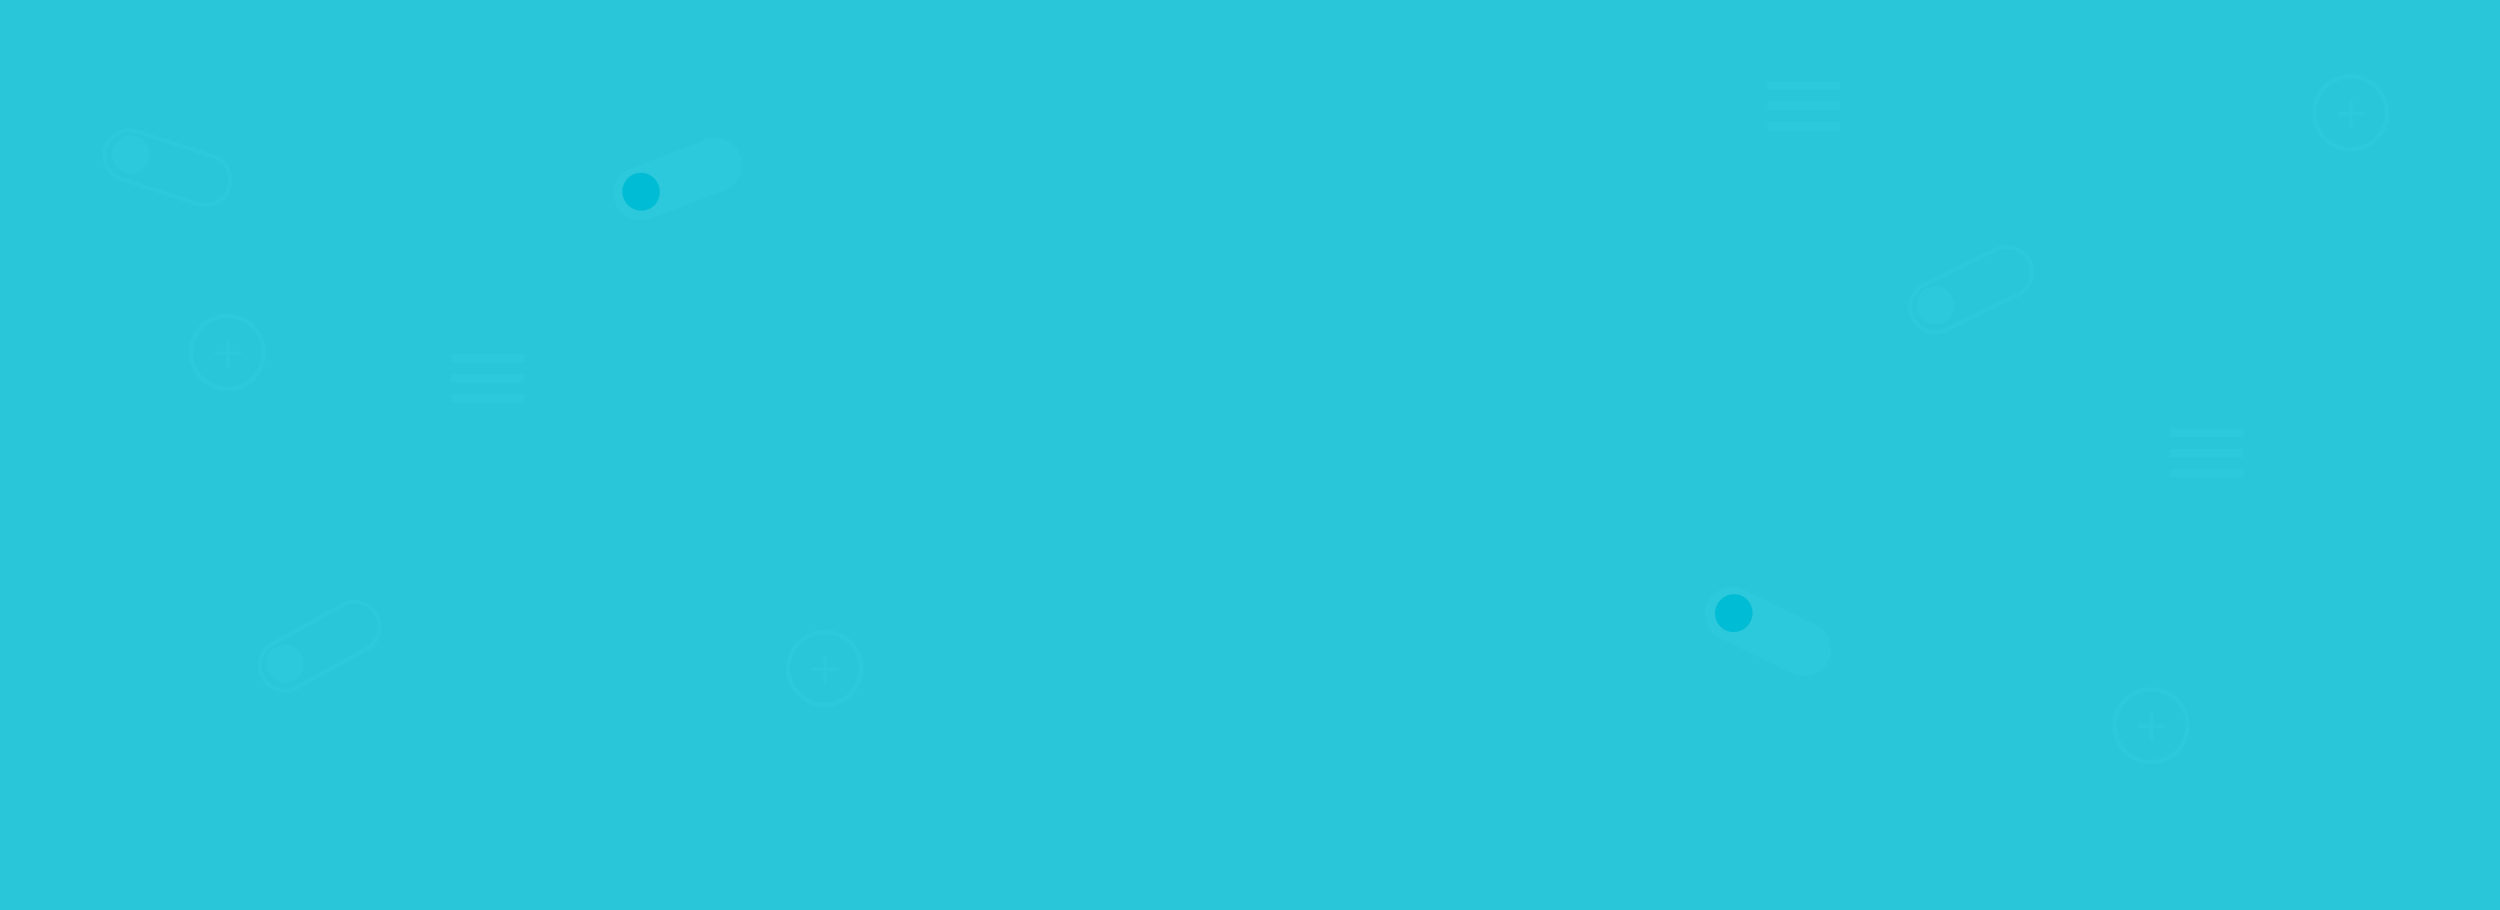
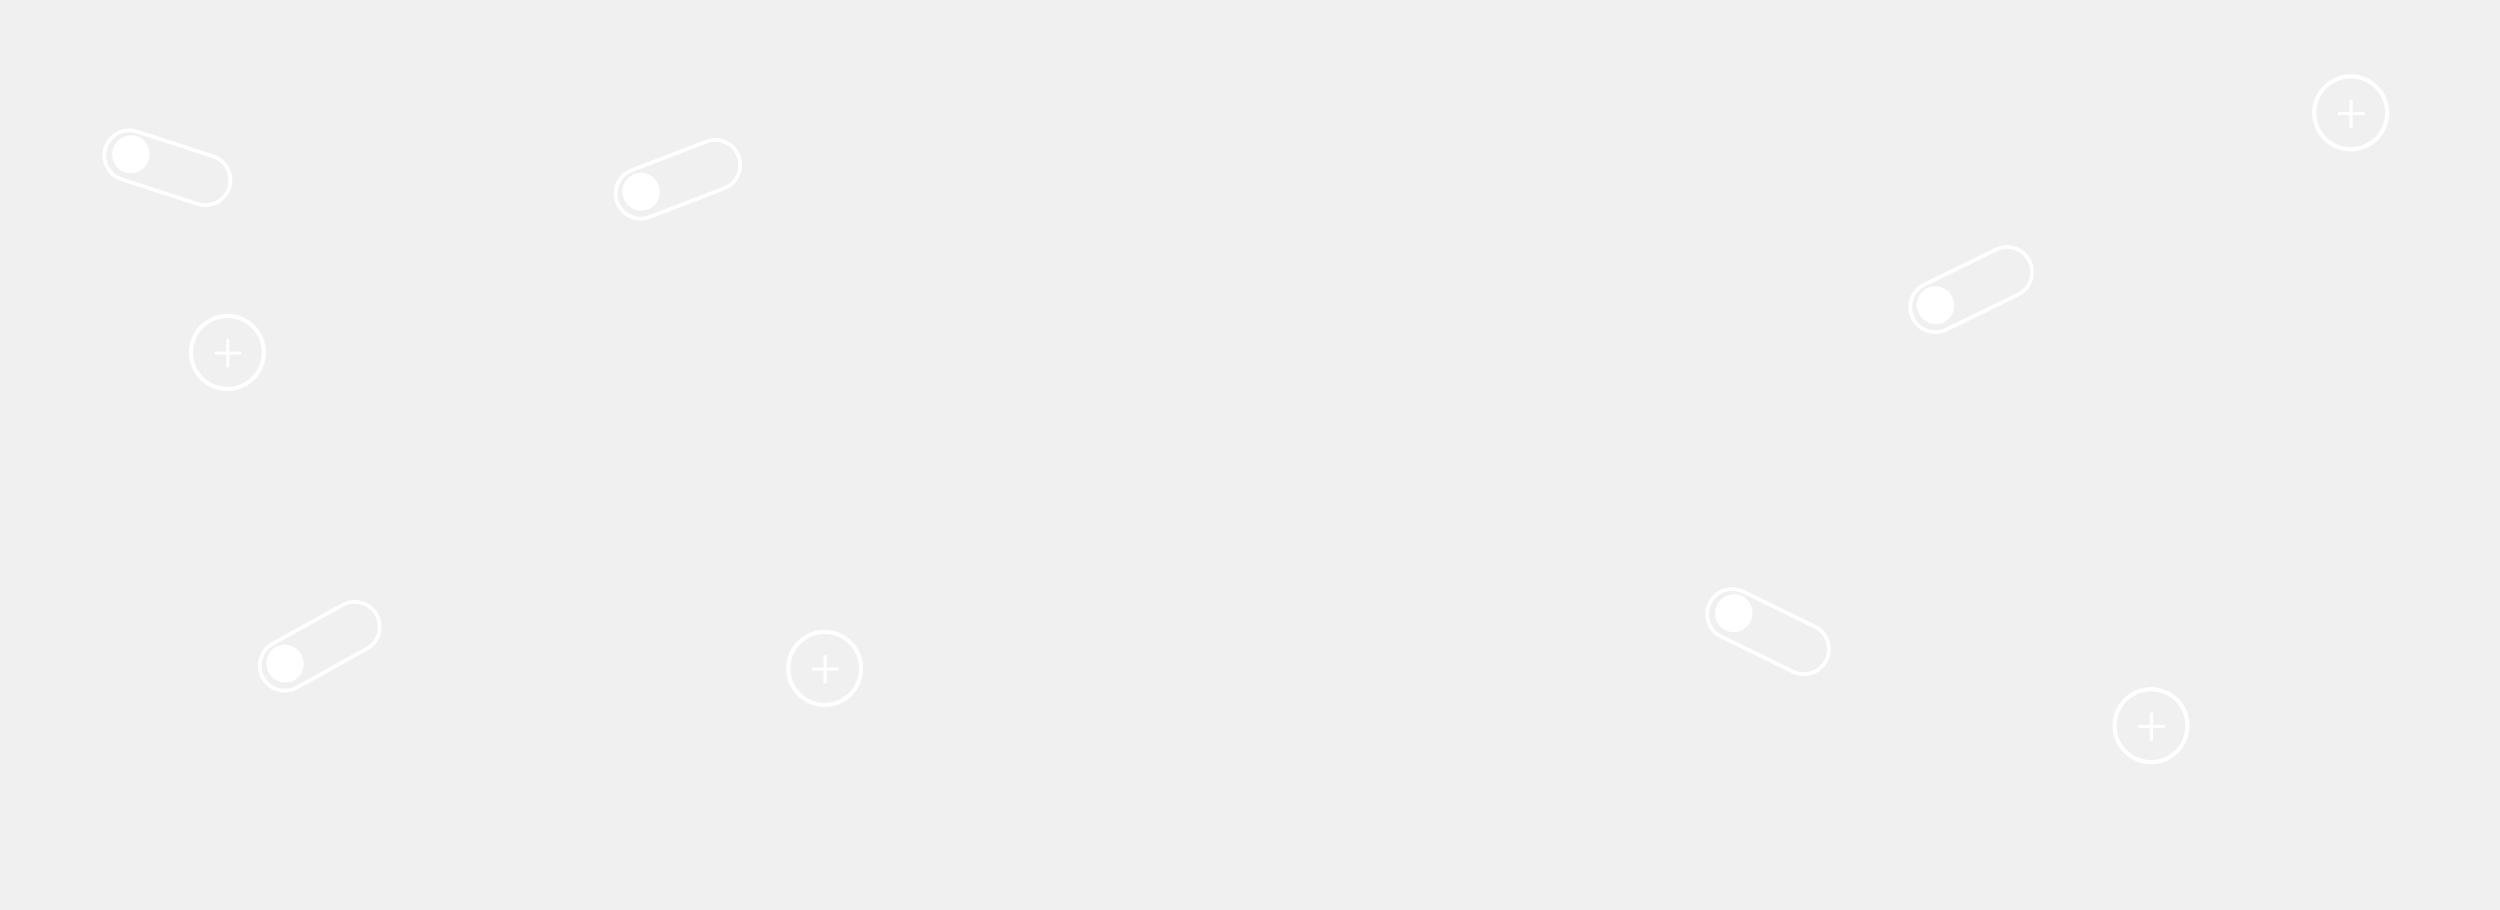
<svg xmlns="http://www.w3.org/2000/svg" xmlns:xlink="http://www.w3.org/1999/xlink" width="1440px" height="524px" viewBox="0 0 1440 524" version="1.1">
  <defs>
-     <rect id="path-1" x="1.77635684e-13" y="-1.70530257e-13" width="77" height="31" rx="15.5" />
-     <mask id="mask-2" maskContentUnits="userSpaceOnUse" maskUnits="objectBoundingBox" x="0" y="0" width="77" height="31" fill="white">
-       <use xlink:href="#path-1" />
+     <rect id="mat-splash-path-1" x="1.77635684e-13" y="-1.70530257e-13" width="77" height="31" rx="15.5" />
+     <mask id="mat-splash-mask-2" maskContentUnits="userSpaceOnUse" maskUnits="objectBoundingBox" x="0" y="0" width="77" height="31" fill="white">
+       <use xlink:href="#mat-splash-path-1" />
    </mask>
-     <rect id="path-3" x="2.13162821e-13" y="-8.52651283e-14" width="77" height="31" rx="15.5" />
-     <mask id="mask-4" maskContentUnits="userSpaceOnUse" maskUnits="objectBoundingBox" x="0" y="0" width="77" height="31" fill="white">
-       <use xlink:href="#path-3" />
+     <rect id="mat-splash-path-3" x="2.13162821e-13" y="-8.52651283e-14" width="77" height="31" rx="15.5" />
+     <mask id="mat-splash-mask-4" maskContentUnits="userSpaceOnUse" maskUnits="objectBoundingBox" x="0" y="0" width="77" height="31" fill="white">
+       <use xlink:href="#mat-splash-path-3" />
    </mask>
-     <rect id="path-5" x="0" y="0" width="77" height="31" rx="15.5" />
-     <mask id="mask-6" maskContentUnits="userSpaceOnUse" maskUnits="objectBoundingBox" x="0" y="0" width="77" height="31" fill="white">
-       <use xlink:href="#path-5" />
+     <rect id="mat-splash-path-5" x="0" y="0" width="77" height="31" rx="15.5" />
+     <mask id="mat-splash-mask-6" maskContentUnits="userSpaceOnUse" maskUnits="objectBoundingBox" x="0" y="0" width="77" height="31" fill="white">
+       <use xlink:href="#mat-splash-path-5" />
    </mask>
-     <rect id="path-7" x="0" y="0" width="77" height="31" rx="15.5" />
-     <mask id="mask-8" maskContentUnits="userSpaceOnUse" maskUnits="objectBoundingBox" x="0" y="0" width="77" height="31" fill="white">
-       <use xlink:href="#path-7" />
+     <rect id="mat-splash-path-7" x="0" y="0" width="77" height="31" rx="15.5" />
+     <mask id="mat-splash-mask-8" maskContentUnits="userSpaceOnUse" maskUnits="objectBoundingBox" x="0" y="0" width="77" height="31" fill="white">
+       <use xlink:href="#mat-splash-path-7" />
    </mask>
-     <rect id="path-9" x="0" y="0" width="77" height="31" rx="15.5" />
-     <mask id="mask-10" maskContentUnits="userSpaceOnUse" maskUnits="objectBoundingBox" x="0" y="0" width="77" height="31" fill="white">
-       <use xlink:href="#path-9" />
+     <rect id="mat-splash-path-9" x="0" y="0" width="77" height="31" rx="15.5" />
+     <mask id="mat-splash-mask-10" maskContentUnits="userSpaceOnUse" maskUnits="objectBoundingBox" x="0" y="0" width="77" height="31" fill="white">
+       <use xlink:href="#mat-splash-path-9" />
    </mask>
  </defs>
-   <g id="Page-1" stroke="none" stroke-width="1" fill="none" fill-rule="evenodd">
-     <g id="material-splash">
-       <g id="fab" transform="translate(454, 362)">
-         <circle id="Oval" stroke="#FFFFFF" stroke-width="2.4" cx="21" cy="23" r="21" />
-         <text id="+" font-family="Roboto-Light, Roboto" font-size="31.363" font-weight="300" fill="#FFFFFF">
+   <g id="mat-splash-Page-1" stroke="none" stroke-width="1" fill="none" fill-rule="evenodd">
+     <g id="mat-splash-material-splash">
+       <g id="mat-splash-fab" transform="translate(454, 362)">
+         <circle id="mat-splash-Oval" stroke="#FFFFFF" stroke-width="2.4" cx="21" cy="23" r="21" />
+         <text id="mat-splash-+" font-family="Roboto-Light, Roboto" font-size="31.363" font-weight="300" fill="#FFFFFF">
          <tspan x="12.511" y="33.894">+</tspan>
        </text>
      </g>
-       <g id="fab" transform="translate(1218, 395)">
-         <circle id="Oval" stroke="#FFFFFF" stroke-width="2.4" cx="21" cy="23" r="21" />
-         <text id="+" font-family="Roboto-Light, Roboto" font-size="31.363" font-weight="300" fill="#FFFFFF">
+       <g id="mat-splash-fab" transform="translate(1218, 395)">
+         <circle id="mat-splash-Oval" stroke="#FFFFFF" stroke-width="2.4" cx="21" cy="23" r="21" />
+         <text id="mat-splash-+" font-family="Roboto-Light, Roboto" font-size="31.363" font-weight="300" fill="#FFFFFF">
          <tspan x="12.511" y="33.894">+</tspan>
        </text>
      </g>
-       <g id="fab" transform="translate(1333, 42)">
-         <circle id="Oval" stroke="#FFFFFF" stroke-width="2.4" cx="21" cy="23" r="21" />
-         <text id="+" font-family="Roboto-Light, Roboto" font-size="31.363" font-weight="300" fill="#FFFFFF">
+       <g id="mat-splash-fab" transform="translate(1333, 42)">
+         <circle id="mat-splash-Oval" stroke="#FFFFFF" stroke-width="2.4" cx="21" cy="23" r="21" />
+         <text id="mat-splash-+" font-family="Roboto-Light, Roboto" font-size="31.363" font-weight="300" fill="#FFFFFF">
          <tspan x="12.511" y="33.894">+</tspan>
        </text>
      </g>
-       <g id="fab" transform="translate(110, 180)">
-         <circle id="Oval" stroke="#FFFFFF" stroke-width="2.4" cx="21" cy="23" r="21" />
-         <text id="+" font-family="Roboto-Light, Roboto" font-size="31.363" font-weight="300" fill="#FFFFFF">
+       <g id="mat-splash-fab" transform="translate(110, 180)">
+         <circle id="mat-splash-Oval" stroke="#FFFFFF" stroke-width="2.4" cx="21" cy="23" r="21" />
+         <text id="mat-splash-+" font-family="Roboto-Light, Roboto" font-size="31.363" font-weight="300" fill="#FFFFFF">
          <tspan x="12.511" y="33.894">+</tspan>
        </text>
      </g>
-       <g id="toggle" transform="translate(184.1874, 372.2218) rotate(-29) translate(-184.1874, -372.2218) translate(145.6874, 356.7218)">
-         <use id="Rectangle" stroke="#FFFFFF" mask="url(#mask-2)" stroke-width="4.356" xlink:href="#path-1" />
-         <ellipse id="Oval" fill="#FFFFFF" cx="16.116" cy="14.588" rx="10.744" ry="10.941" />
+       <g id="mat-splash-toggle" transform="translate(184.1874, 372.2218) rotate(-29) translate(-184.1874, -372.2218) translate(145.6874, 356.7218)">
+         <use id="mat-splash-Rectangle" stroke="#FFFFFF" mask="url(#mat-splash-mask-2)" stroke-width="4.356" xlink:href="#mat-splash-path-1" />
+         <ellipse id="mat-splash-Oval" fill="#FFFFFF" cx="16.116" cy="14.588" rx="10.744" ry="10.941" />
      </g>
-       <g id="toggle" transform="translate(96.40544, 96.63853) rotate(18) translate(-96.40544, -96.63853) translate(57.90544, 81.13853)">
-         <use id="Rectangle" stroke="#FFFFFF" mask="url(#mask-4)" stroke-width="4.356" xlink:href="#path-3" />
-         <ellipse id="Oval" fill="#FFFFFF" cx="16.116" cy="14.588" rx="10.744" ry="10.941" />
+       <g id="mat-splash-toggle" transform="translate(96.40544, 96.63853) rotate(18) translate(-96.40544, -96.63853) translate(57.90544, 81.13853)">
+         <use id="mat-splash-Rectangle" stroke="#FFFFFF" mask="url(#mat-splash-mask-4)" stroke-width="4.356" xlink:href="#mat-splash-path-3" />
+         <ellipse id="mat-splash-Oval" fill="#FFFFFF" cx="16.116" cy="14.588" rx="10.744" ry="10.941" />
      </g>
-       <g id="toggle" transform="translate(1135.398, 166.8086) rotate(334) translate(-1135.398, -166.8086) translate(1096.898, 151.3086)">
-         <use id="Rectangle" stroke="#FFFFFF" mask="url(#mask-6)" stroke-width="4.356" xlink:href="#path-5" />
-         <ellipse id="Oval" fill="#FFFFFF" cx="16.116" cy="14.588" rx="10.744" ry="10.941" />
+       <g id="mat-splash-toggle" transform="translate(1135.398, 166.8086) rotate(334) translate(-1135.398, -166.8086) translate(1096.898, 151.3086)">
+         <use id="mat-splash-Rectangle" stroke="#FFFFFF" mask="url(#mat-splash-mask-6)" stroke-width="4.356" xlink:href="#mat-splash-path-5" />
+         <ellipse id="mat-splash-Oval" fill="#FFFFFF" cx="16.116" cy="14.588" rx="10.744" ry="10.941" />
      </g>
-       <g id="toggle" transform="translate(1018.398, 363.8086) rotate(386) translate(-1018.398, -363.8086) translate(979.8983, 348.3086)">
-         <use id="Rectangle" stroke="#FFFFFF" mask="url(#mask-8)" stroke-width="4.356" fill="#FFFFFF" xlink:href="#path-7" />
-         <ellipse id="Oval" fill="#00BCD4" cx="16.116" cy="14.588" rx="10.744" ry="10.941" />
+       <g id="mat-splash-toggle" transform="translate(1018.398, 363.8086) rotate(386) translate(-1018.398, -363.8086) translate(979.8983, 348.3086)">
+         <use id="mat-splash-Rectangle" stroke="#FFFFFF" mask="url(#mat-splash-mask-8)" stroke-width="4.356" xlink:href="#mat-splash-path-7" />
+         <ellipse id="mat-splash-Oval" fill="#FFFFFF" cx="16.116" cy="14.588" rx="10.744" ry="10.941" />
      </g>
-       <g id="toggle" transform="translate(390.4975, 103.2677) rotate(699) translate(-390.4975, -103.2677) translate(351.9975, 87.76766)">
-         <use id="Rectangle" stroke="#FFFFFF" mask="url(#mask-10)" stroke-width="4.356" fill="#FFFFFF" xlink:href="#path-9" />
-         <ellipse id="Oval" fill="#00BCD4" cx="16.116" cy="14.588" rx="10.744" ry="10.941" />
+       <g id="mat-splash-toggle" transform="translate(390.4975, 103.2677) rotate(699) translate(-390.4975, -103.2677) translate(351.9975, 87.76766)">
+         <use id="mat-splash-Rectangle" stroke="#FFFFFF" mask="url(#mat-splash-mask-10)" stroke-width="4.356" xlink:href="#mat-splash-path-9" />
+         <ellipse id="mat-splash-Oval" fill="#FFFFFF" cx="16.116" cy="14.588" rx="10.744" ry="10.941" />
      </g>
-       <g id="menu" transform="translate(1250, 247)" fill="#FFFFFF">
-         <path d="M0,28 L42,28 L42,23.333 L0,23.333 L0,28 L0,28 Z M0,16.333 L42,16.333 L42,11.667 L0,11.667 L0,16.333 L0,16.333 Z M0,1.77635684e-15 L0,4.667 L42,4.667 L42,1.77635684e-15 L0,1.77635684e-15 L0,1.77635684e-15 Z" id="lines" />
+       <g id="mat-splash-menu" transform="translate(1250, 247)" fill="#FFFFFF">
+         <path d="mat-splash-M0,28 L42,28 L42,23.333 L0,23.333 L0,28 L0,28 Z M0,16.333 L42,16.333 L42,11.667 L0,11.667 L0,16.333 L0,16.333 Z M0,1.77635684e-15 L0,4.667 L42,4.667 L42,1.77635684e-15 L0,1.77635684e-15 L0,1.77635684e-15 Z" id="mat-splash-lines" />
      </g>
-       <g id="menu" transform="translate(1018, 47)" fill="#FFFFFF">
-         <path d="M0,28 L42,28 L42,23.333 L0,23.333 L0,28 L0,28 Z M0,16.333 L42,16.333 L42,11.667 L0,11.667 L0,16.333 L0,16.333 Z M0,1.77635684e-15 L0,4.667 L42,4.667 L42,1.77635684e-15 L0,1.77635684e-15 L0,1.77635684e-15 Z" id="lines" />
+       <g id="mat-splash-menu" transform="translate(1018, 47)" fill="#FFFFFF">
+         <path d="mat-splash-M0,28 L42,28 L42,23.333 L0,23.333 L0,28 L0,28 Z M0,16.333 L42,16.333 L42,11.667 L0,11.667 L0,16.333 L0,16.333 Z M0,1.77635684e-15 L0,4.667 L42,4.667 L42,1.77635684e-15 L0,1.77635684e-15 L0,1.77635684e-15 Z" id="mat-splash-lines" />
      </g>
-       <g id="menu" transform="translate(260, 204)" fill="#FFFFFF">
-         <path d="M0,28 L42,28 L42,23.333 L0,23.333 L0,28 L0,28 Z M0,16.333 L42,16.333 L42,11.667 L0,11.667 L0,16.333 L0,16.333 Z M0,1.77635684e-15 L0,4.667 L42,4.667 L42,1.77635684e-15 L0,1.77635684e-15 L0,1.77635684e-15 Z" id="lines" />
+       <g id="mat-splash-menu" transform="translate(260, 204)" fill="#FFFFFF">
+         <path d="mat-splash-M0,28 L42,28 L42,23.333 L0,23.333 L0,28 L0,28 Z M0,16.333 L42,16.333 L42,11.667 L0,11.667 L0,16.333 L0,16.333 Z M0,1.77635684e-15 L0,4.667 L42,4.667 L42,1.77635684e-15 L0,1.77635684e-15 L0,1.77635684e-15 Z" id="mat-splash-lines" />
      </g>
-       <rect id="Overlay" fill="#00BCD4" opacity="0.828" x="0" y="0" width="1440" height="526" />
+       <rect id="mat-splash-Overlay" opacity="0.828" x="0" y="0" width="1440" height="526" />
    </g>
  </g>
</svg>
